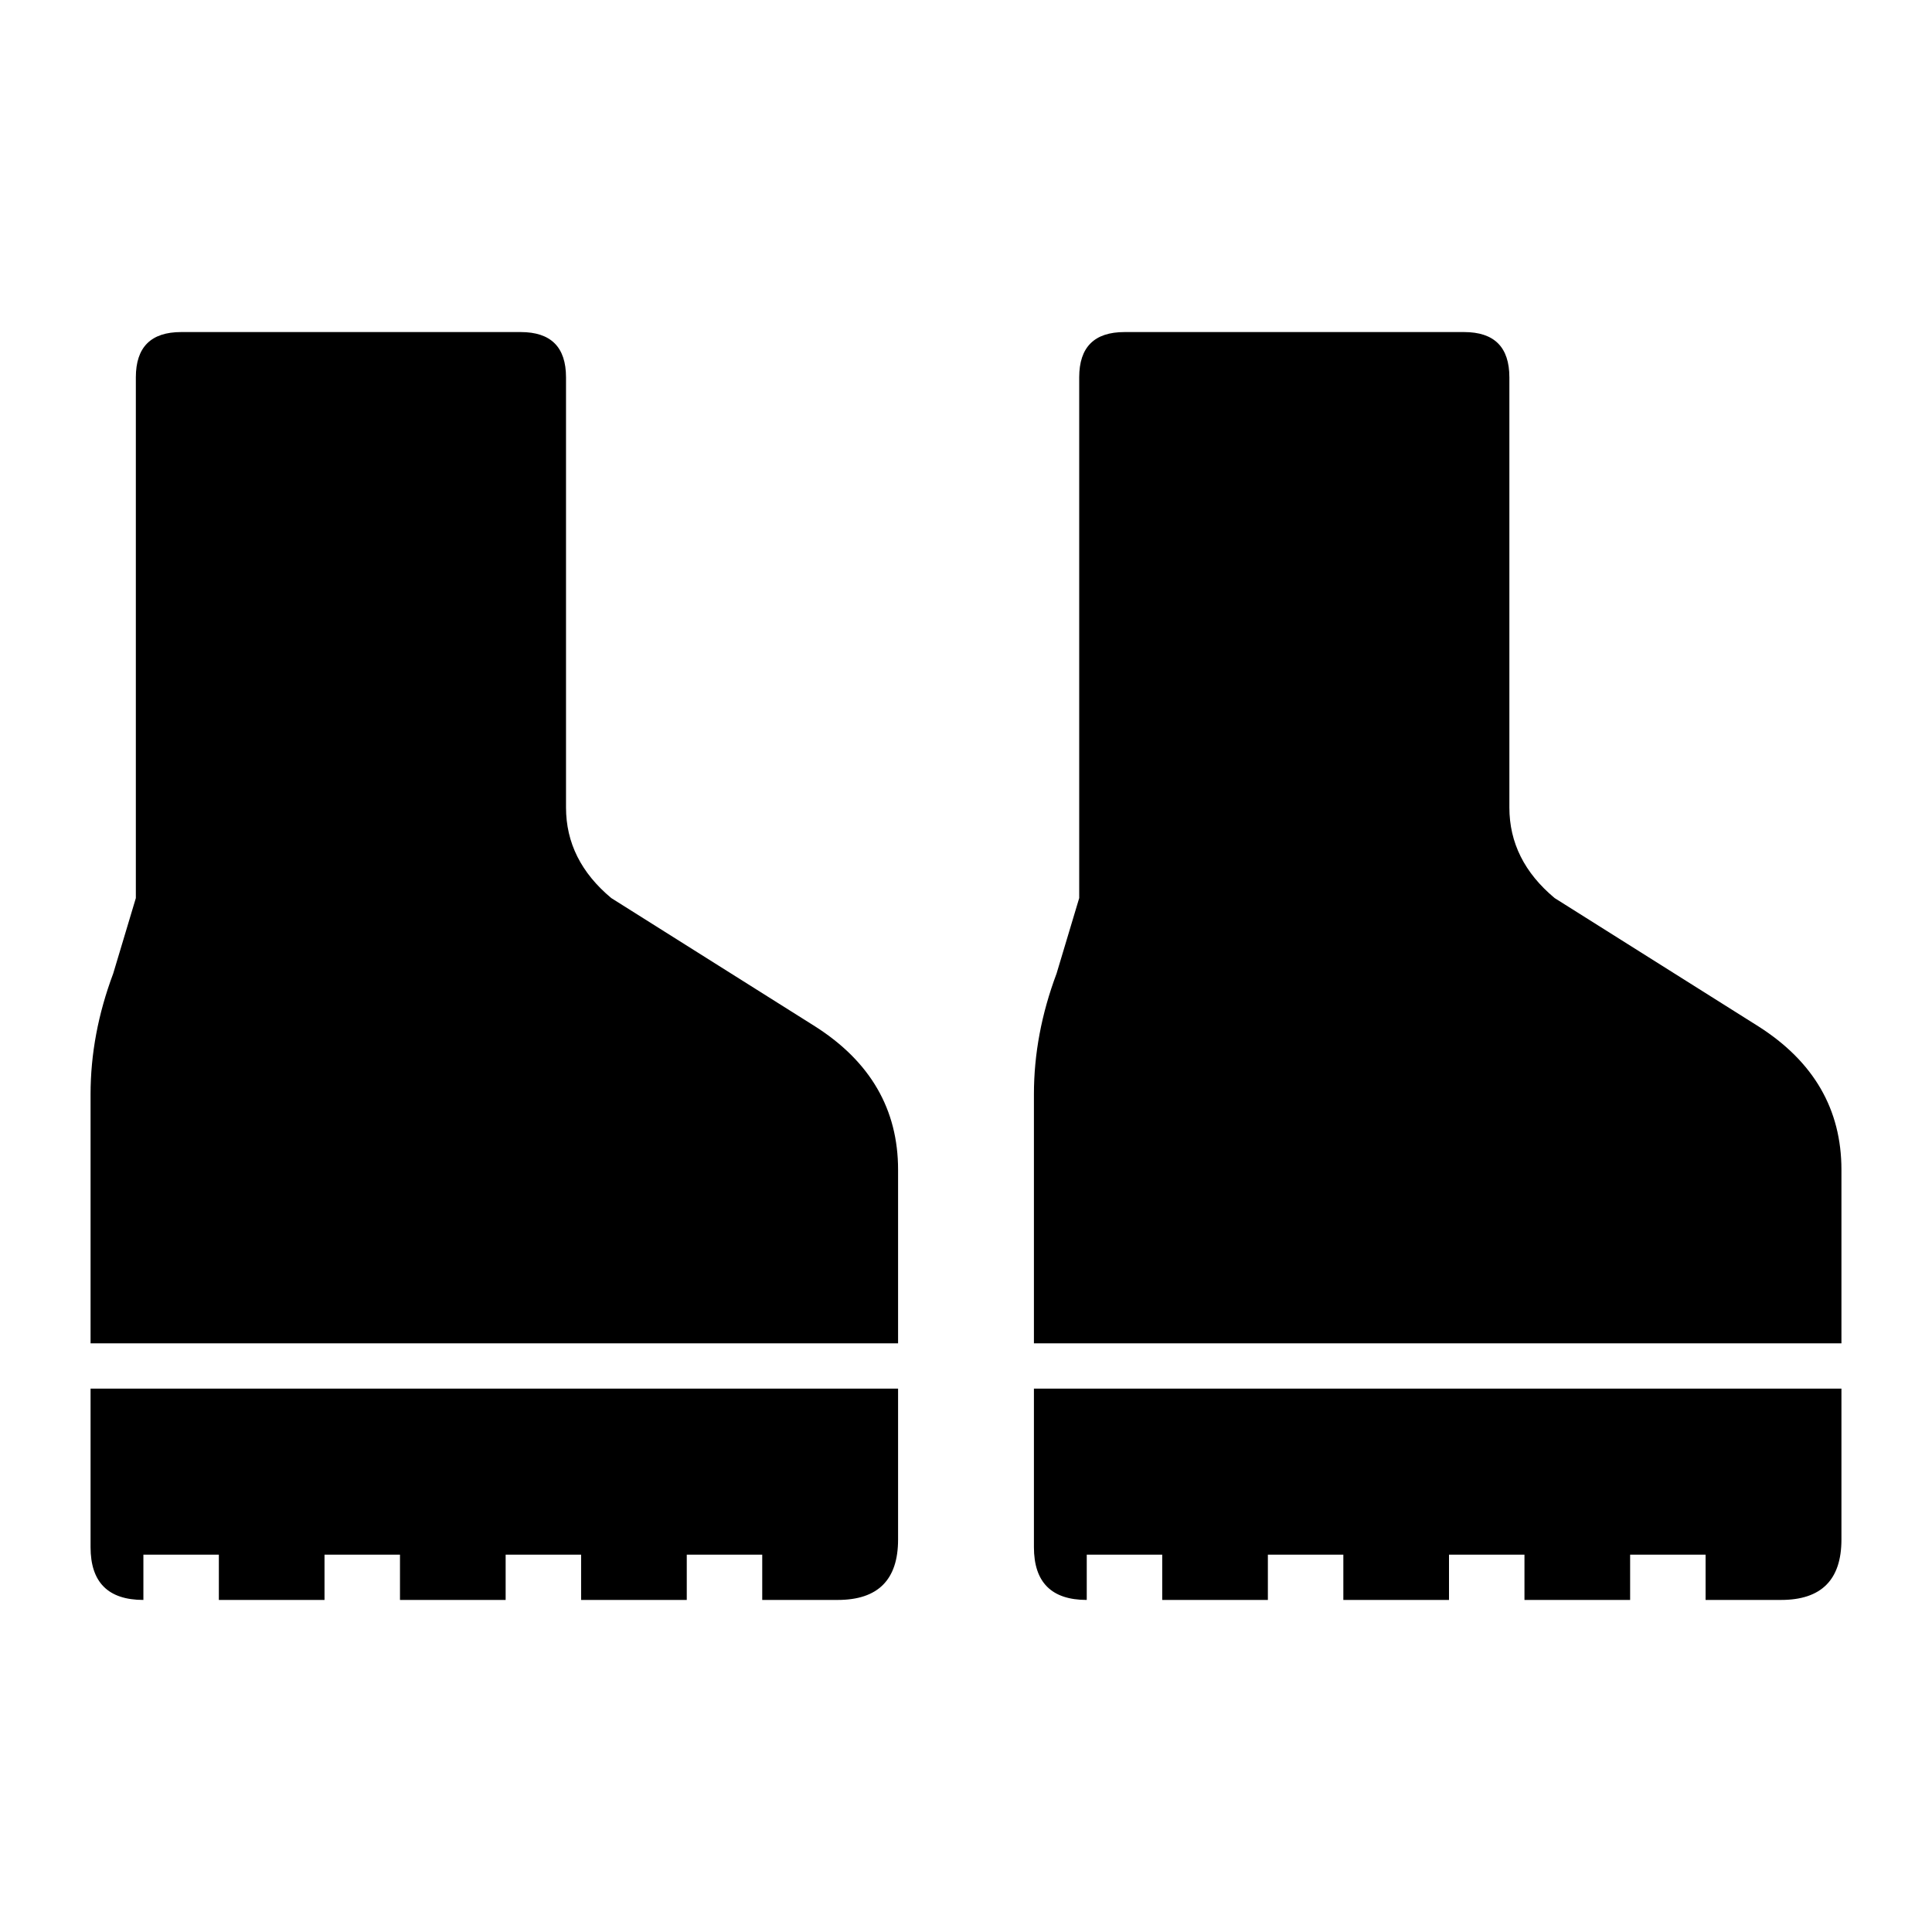
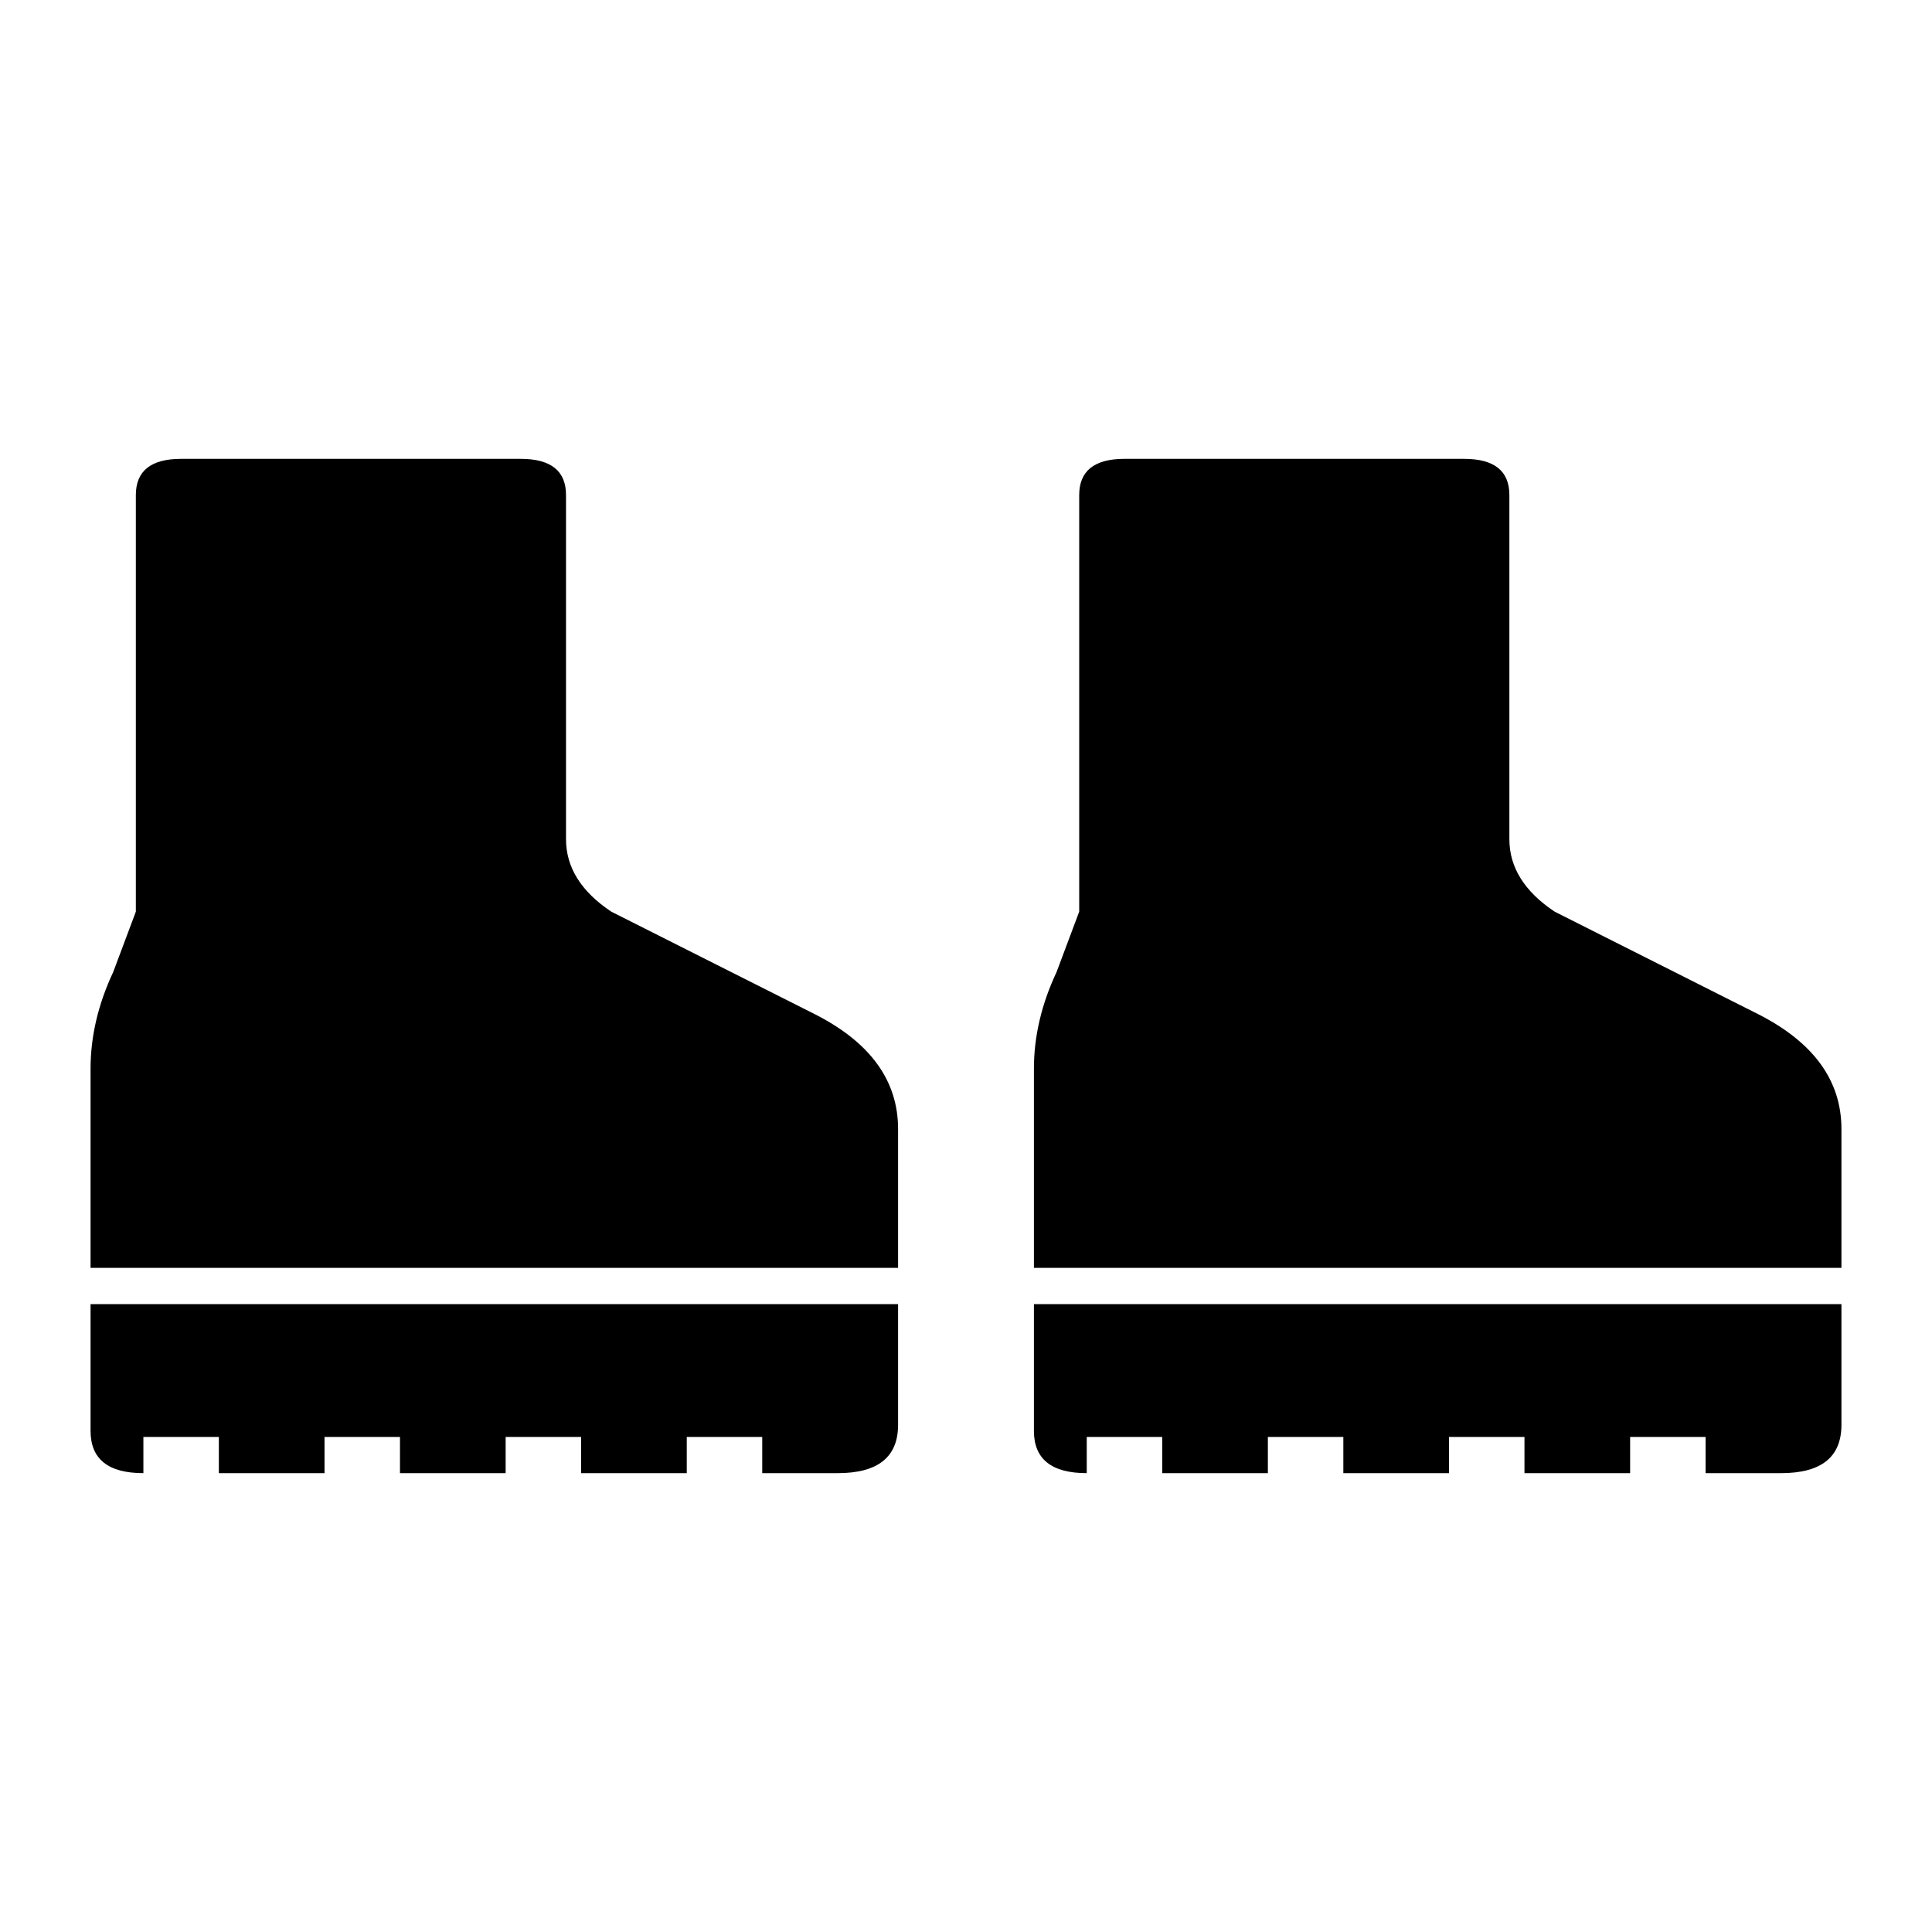
<svg xmlns="http://www.w3.org/2000/svg" width="512" height="512" viewBox="0 0 512 512" class="line-icon">
  <defs>
-     <g id="bootLine">
+     <g id="boot">
      <path d="M48 88H138Q150 88 150 100V214Q150 228 162 238L216 272Q238 286 238 310V356H24V290Q24 274 30 258L36 238V100Q36 88 48 88Z" />
      <path d="M36 128H150M108 160H138M108 196H138M178 248Q154 282 162 344" stroke-linecap="round" />
      <path d="M24 368H238V408Q238 424 222 424H202V412H182V424H154V412H134V424H106V412H86V424H58V412H38V424Q24 424 24 410Z" />
    </g>
  </defs>
-   <use href="#bootLine" />
-   <use href="#bootLine" transform="translate(250 0)" />
+   <g transform="translate(0 51.2) scale(1 .8)">
+     <use href="#boot" />
+     <use href="#boot" transform="translate(250 0)" />
+   </g>
</svg>
